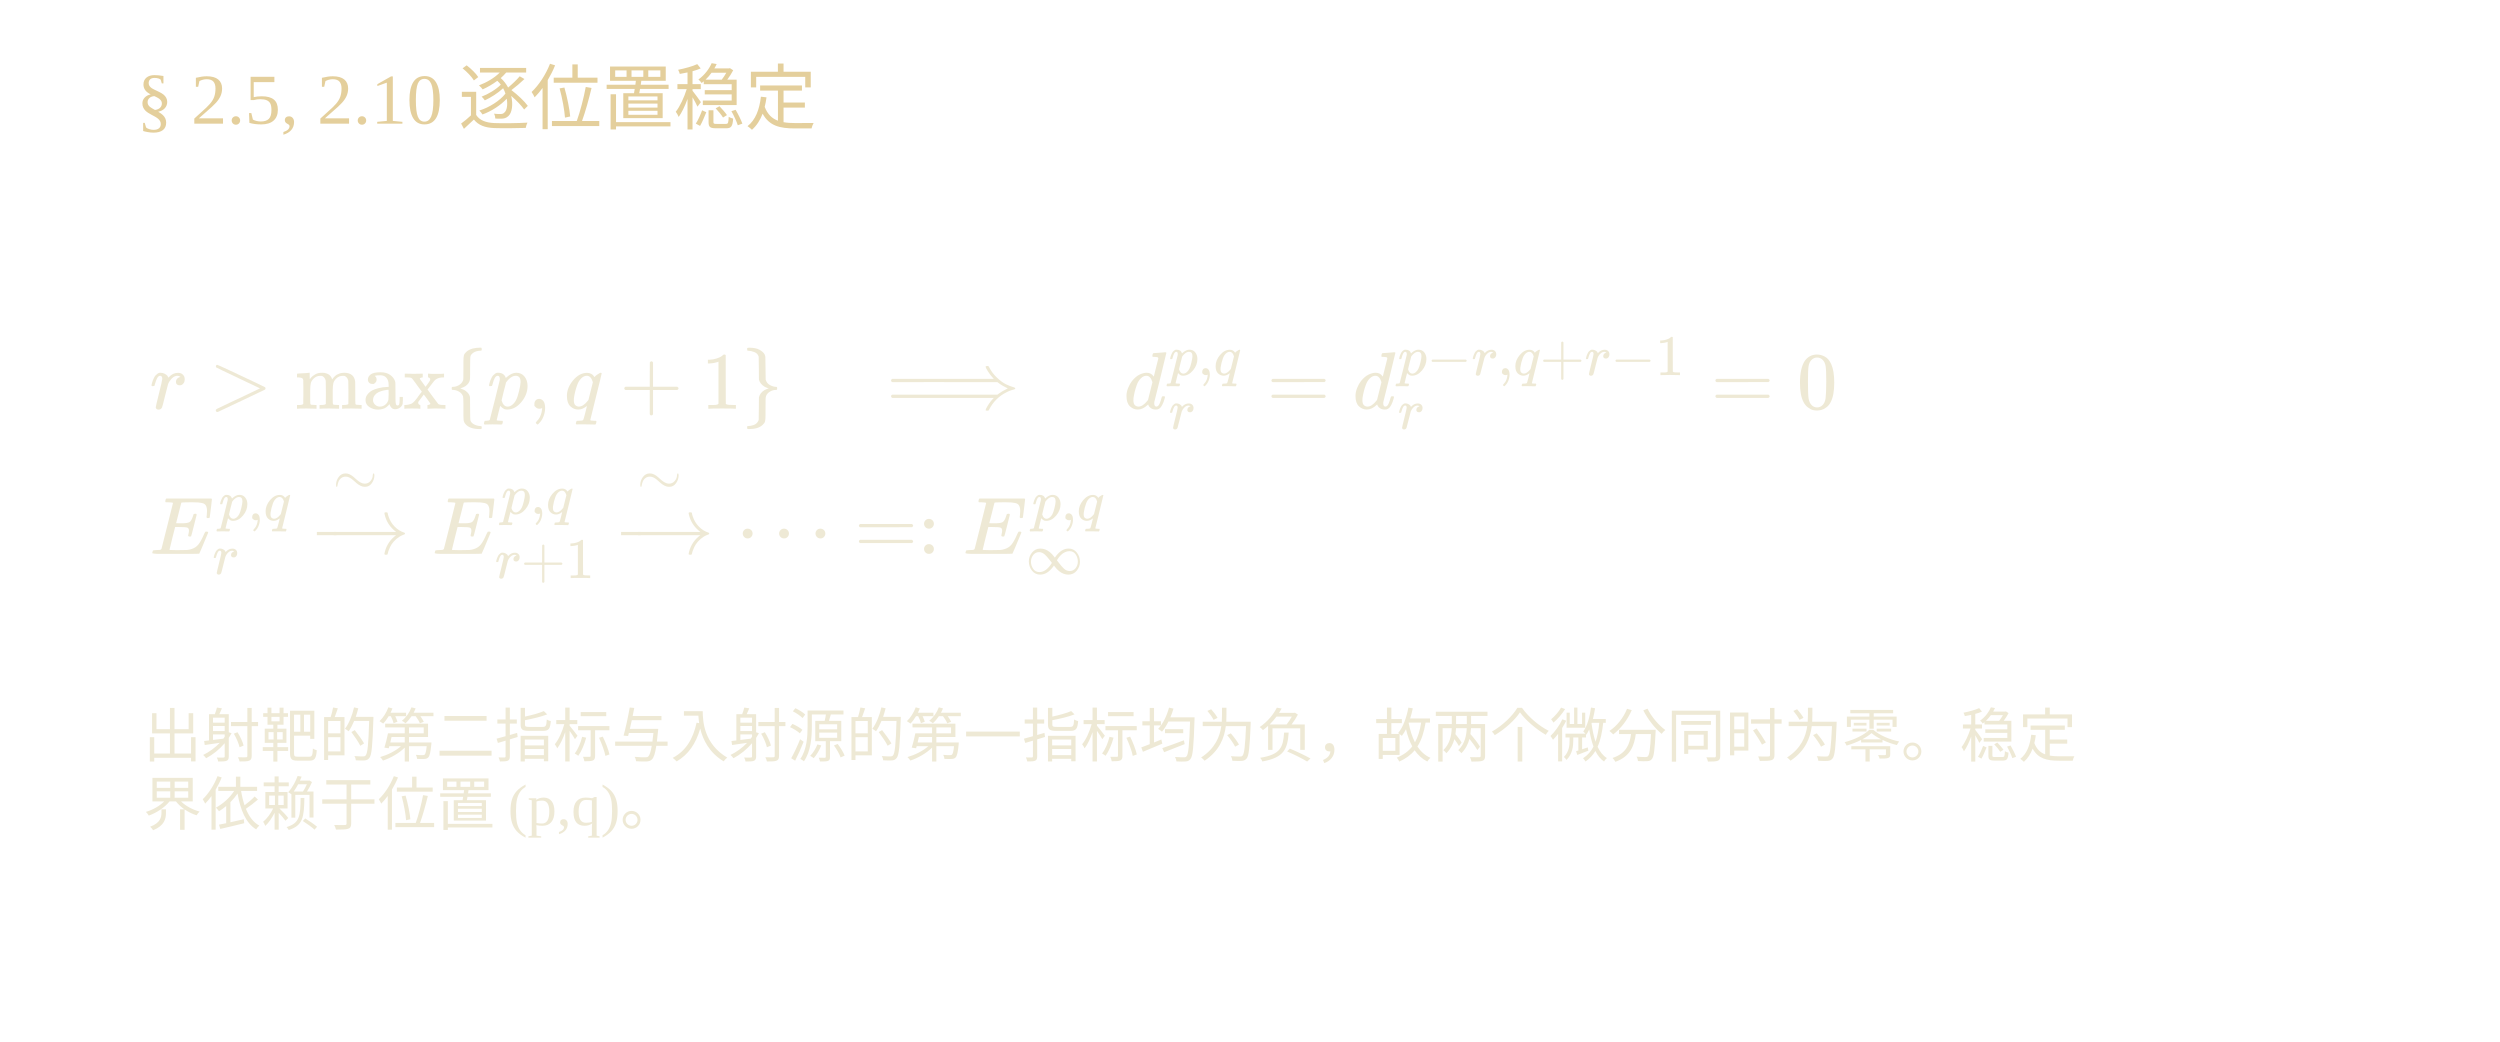
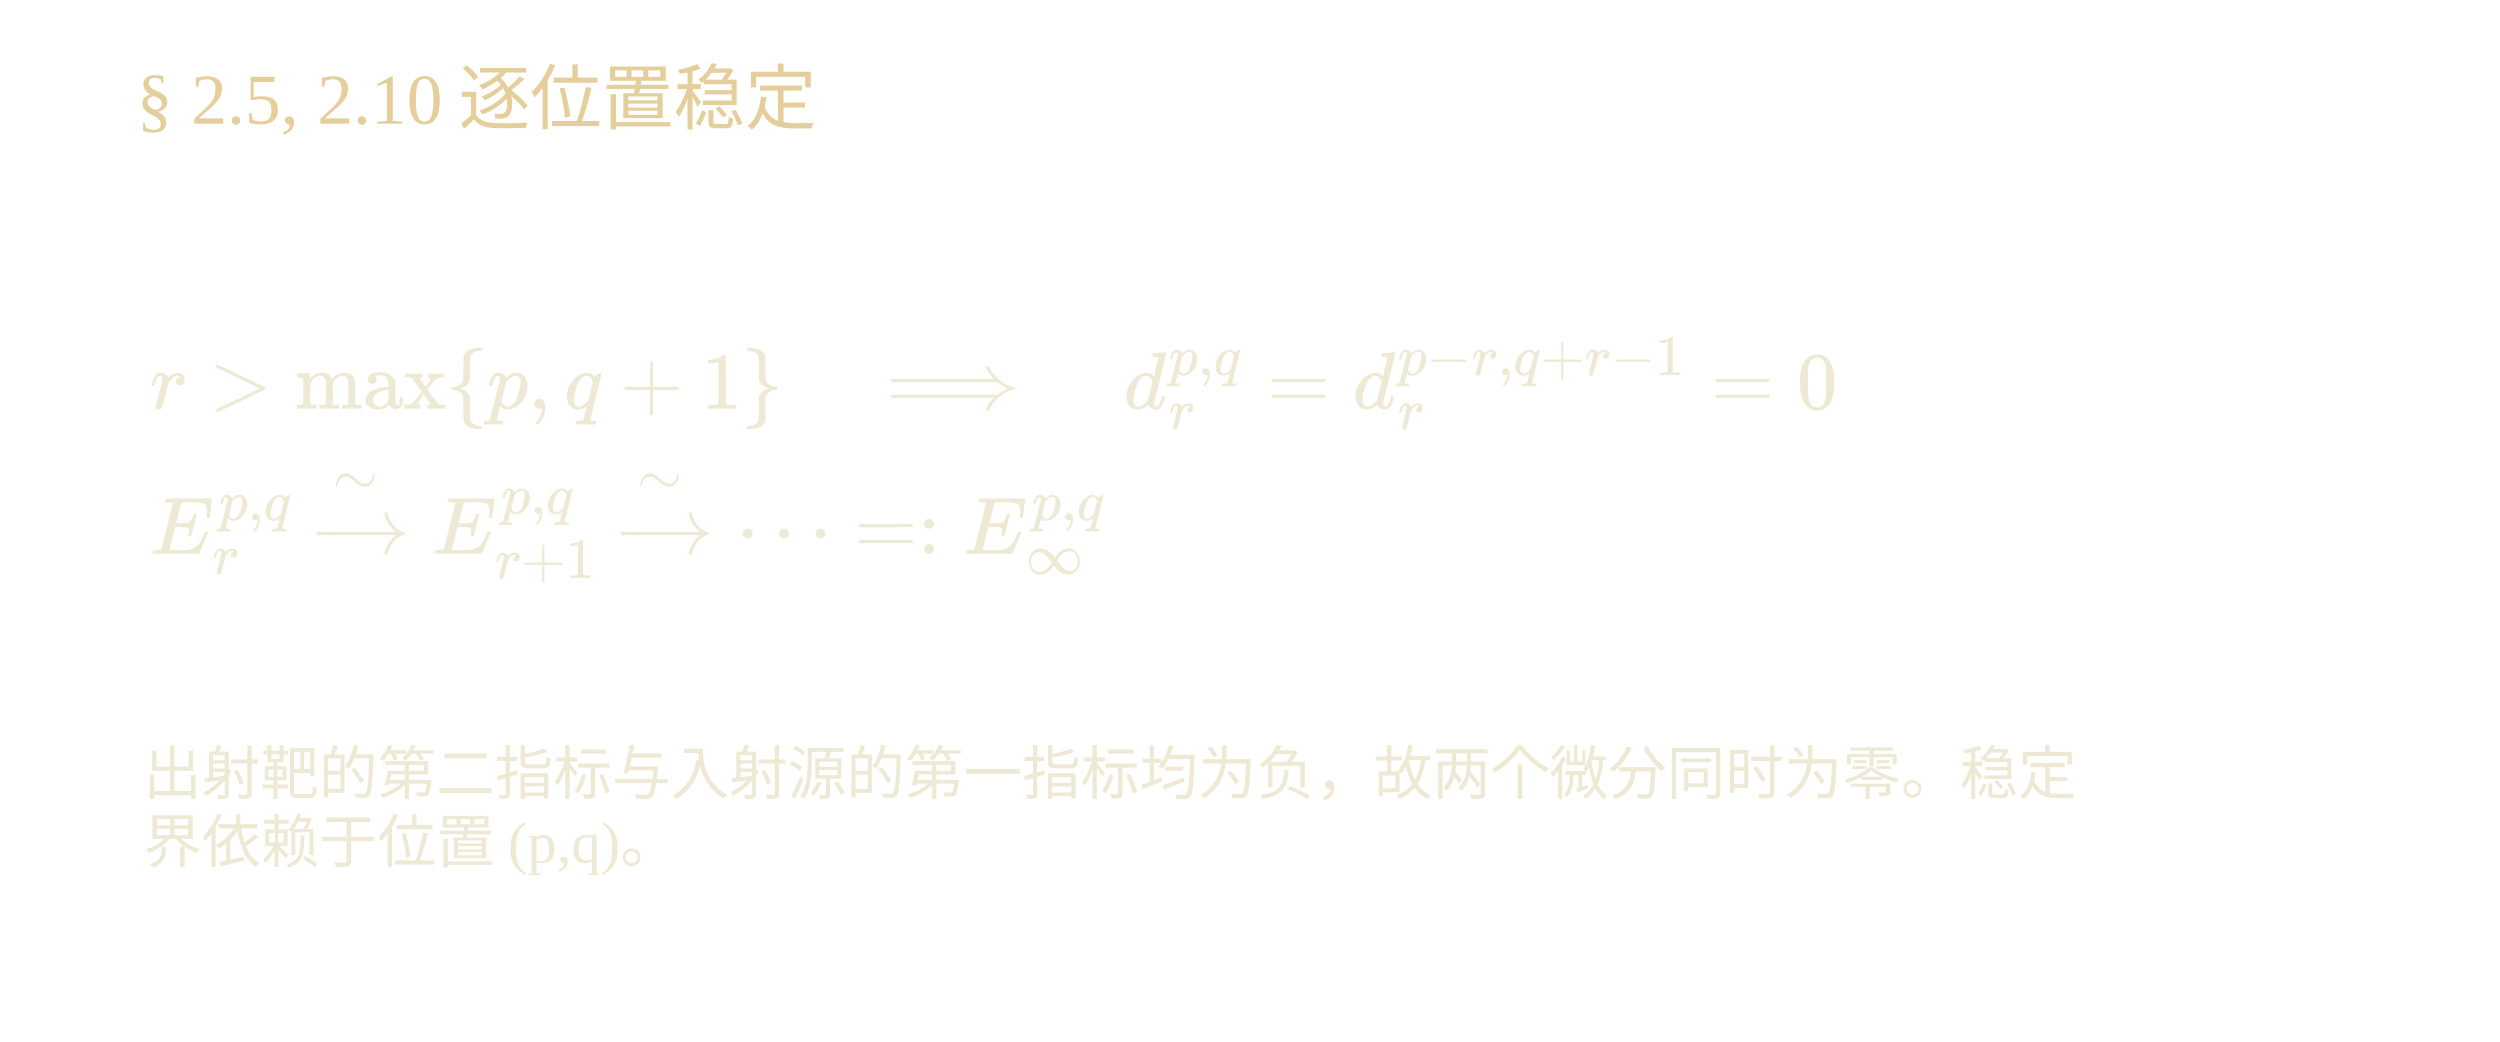
<svg xmlns="http://www.w3.org/2000/svg" width="1536" height="640" viewBox="0 0 1536 640">
  <g fill="#eee9d5" font-family="Kaiti SC, STKaiti, KaiTi, PingFang SC, serif">
    <text x="84" y="76" font-size="44" fill="#e4cf9c">
      <tspan font-family="Times New Roman, serif">§</tspan>
      <tspan font-family="Times New Roman, serif">2.5,</tspan>
      <tspan font-family="Times New Roman, serif">2.10</tspan>  逐位置稳定</text>
    <svg x="92" y="206.928" width="1036.955" height="151.145" viewBox="0 0 20739.1 3022.9">
      <svg x="0" y="0" width="20739.1" height="1138.7" viewBox="0 -883.9 20739.1 1138.7">
        <g stroke="#eee9d5" fill="#eee9d5" stroke-width="0" transform="scale(1,-1)">
          <g data-mml-node="math">
            <g data-mml-node="mi">
              <path data-c="1D45F" d="M21 287Q22 290 23 295T28 317T38 348T53 381T73 411T99 433T132 442Q161 442 183 430T214 408T225 388Q227 382 228 382T236 389Q284 441 347 441H350Q398 441 422 400Q430 381 430 363Q430 333 417 315T391 292T366 288Q346 288 334 299T322 328Q322 376 378 392Q356 405 342 405Q286 405 239 331Q229 315 224 298T190 165Q156 25 151 16Q138 -11 108 -11Q95 -11 87 -5T76 7T74 17Q74 30 114 189T154 366Q154 405 128 405Q107 405 92 377T68 316T57 280Q55 278 41 278H27Q21 284 21 287Z" />
            </g>
            <g data-mml-node="mo" transform="translate(728.8,0)">
              <path data-c="3E" d="M84 520Q84 528 88 533T96 539L99 540Q106 540 253 471T544 334L687 265Q694 260 694 250T687 235Q685 233 395 96L107 -40H101Q83 -38 83 -20Q83 -19 83 -17Q82 -10 98 -1Q117 9 248 71Q326 108 378 132L626 250L378 368Q90 504 86 509Q84 513 84 520Z" />
            </g>
            <g data-mml-node="mo" transform="translate(1784.6,0)">
              <path data-c="6D" d="M41 46H55Q94 46 102 60V68Q102 77 102 91T102 122T103 161T103 203Q103 234 103 269T102 328V351Q99 370 88 376T43 385H25V408Q25 431 27 431L37 432Q47 433 65 434T102 436Q119 437 138 438T167 441T178 442H181V402Q181 364 182 364T187 369T199 384T218 402T247 421T285 437Q305 442 336 442Q351 442 364 440T387 434T406 426T421 417T432 406T441 395T448 384T452 374T455 366L457 361L460 365Q463 369 466 373T475 384T488 397T503 410T523 422T546 432T572 439T603 442Q729 442 740 329Q741 322 741 190V104Q741 66 743 59T754 49Q775 46 803 46H819V0H811L788 1Q764 2 737 2T699 3Q596 3 587 0H579V46H595Q656 46 656 62Q657 64 657 200Q656 335 655 343Q649 371 635 385T611 402T585 404Q540 404 506 370Q479 343 472 315T464 232V168V108Q464 78 465 68T468 55T477 49Q498 46 526 46H542V0H534L510 1Q487 2 460 2T422 3Q319 3 310 0H302V46H318Q379 46 379 62Q380 64 380 200Q379 335 378 343Q372 371 358 385T334 402T308 404Q263 404 229 370Q202 343 195 315T187 232V168V108Q187 78 188 68T191 55T200 49Q221 46 249 46H265V0H257L234 1Q210 2 183 2T145 3Q42 3 33 0H25V46H41Z" />
              <path data-c="61" d="M137 305T115 305T78 320T63 359Q63 394 97 421T218 448Q291 448 336 416T396 340Q401 326 401 309T402 194V124Q402 76 407 58T428 40Q443 40 448 56T453 109V145H493V106Q492 66 490 59Q481 29 455 12T400 -6T353 12T329 54V58L327 55Q325 52 322 49T314 40T302 29T287 17T269 6T247 -2T221 -8T190 -11Q130 -11 82 20T34 107Q34 128 41 147T68 188T116 225T194 253T304 268H318V290Q318 324 312 340Q290 411 215 411Q197 411 181 410T156 406T148 403Q170 388 170 359Q170 334 154 320ZM126 106Q126 75 150 51T209 26Q247 26 276 49T315 109Q317 116 318 175Q318 233 317 233Q309 233 296 232T251 223T193 203T147 166T126 106Z" transform="translate(833,0)" />
              <path data-c="78" d="M201 0Q189 3 102 3Q26 3 17 0H11V46H25Q48 47 67 52T96 61T121 78T139 96T160 122T180 150L226 210L168 288Q159 301 149 315T133 336T122 351T113 363T107 370T100 376T94 379T88 381T80 383Q74 383 44 385H16V431H23Q59 429 126 429Q219 429 229 431H237V385Q201 381 201 369Q201 367 211 353T239 315T268 274L272 270L297 304Q329 345 329 358Q329 364 327 369T322 376T317 380T310 384L307 385H302V431H309Q324 428 408 428Q487 428 493 431H499V385H492Q443 385 411 368Q394 360 377 341T312 257L296 236L358 151Q424 61 429 57T446 50Q464 46 499 46H516V0H510H502Q494 1 482 1T457 2T432 2T414 3Q403 3 377 3T327 1L304 0H295V46H298Q309 46 320 51T331 63Q331 65 291 120L250 175Q249 174 219 133T185 88Q181 83 181 74Q181 63 188 55T206 46Q208 46 208 23V0H201Z" transform="translate(1333,0)" />
            </g>
            <g data-mml-node="mo" transform="translate(3645.6,0)">
              <path data-c="7B" d="M434 -231Q434 -244 428 -250H410Q281 -250 230 -184Q225 -177 222 -172T217 -161T213 -148T211 -133T210 -111T209 -84T209 -47T209 0Q209 21 209 53Q208 142 204 153Q203 154 203 155Q189 191 153 211T82 231Q71 231 68 234T65 250T68 266T82 269Q116 269 152 289T203 345Q208 356 208 377T209 529V579Q209 634 215 656T244 698Q270 724 324 740Q361 748 377 749Q379 749 390 749T408 750H428Q434 744 434 732Q434 719 431 716Q429 713 415 713Q362 710 332 689T296 647Q291 634 291 499V417Q291 370 288 353T271 314Q240 271 184 255L170 250L184 245Q202 239 220 230T262 196T290 137Q291 131 291 1Q291 -134 296 -147Q306 -174 339 -192T415 -213Q429 -213 431 -216Q434 -219 434 -231Z" />
            </g>
            <g data-mml-node="mi" transform="translate(4145.6,0)">
              <path data-c="1D45D" d="M23 287Q24 290 25 295T30 317T40 348T55 381T75 411T101 433T134 442Q209 442 230 378L240 387Q302 442 358 442Q423 442 460 395T497 281Q497 173 421 82T249 -10Q227 -10 210 -4Q199 1 187 11T168 28L161 36Q160 35 139 -51T118 -138Q118 -144 126 -145T163 -148H188Q194 -155 194 -157T191 -175Q188 -187 185 -190T172 -194Q170 -194 161 -194T127 -193T65 -192Q-5 -192 -24 -194H-32Q-39 -187 -39 -183Q-37 -156 -26 -148H-6Q28 -147 33 -136Q36 -130 94 103T155 350Q156 355 156 364Q156 405 131 405Q109 405 94 377T71 316T59 280Q57 278 43 278H29Q23 284 23 287ZM178 102Q200 26 252 26Q282 26 310 49T356 107Q374 141 392 215T411 325V331Q411 405 350 405Q339 405 328 402T306 393T286 380T269 365T254 350T243 336T235 326L232 322Q232 321 229 308T218 264T204 212Q178 106 178 102Z" />
            </g>
            <g data-mml-node="mo" transform="translate(4648.6,0)">
              <path data-c="2C" d="M78 35T78 60T94 103T137 121Q165 121 187 96T210 8Q210 -27 201 -60T180 -117T154 -158T130 -185T117 -194Q113 -194 104 -185T95 -172Q95 -168 106 -156T131 -126T157 -76T173 -3V9L172 8Q170 7 167 6T161 3T152 1T140 0Q113 0 96 17Z" />
            </g>
            <g data-mml-node="mi" transform="translate(5093.2,0)">
              <path data-c="1D45E" d="M33 157Q33 258 109 349T280 441Q340 441 372 389Q373 390 377 395T388 406T404 418Q438 442 450 442Q454 442 457 439T460 434Q460 425 391 149Q320 -135 320 -139Q320 -147 365 -148H390Q396 -156 396 -157T393 -175Q389 -188 383 -194H370Q339 -192 262 -192Q234 -192 211 -192T174 -192T157 -193Q143 -193 143 -185Q143 -182 145 -170Q149 -154 152 -151T172 -148Q220 -148 230 -141Q238 -136 258 -53T279 32Q279 33 272 29Q224 -10 172 -10Q117 -10 75 30T33 157ZM352 326Q329 405 277 405Q242 405 210 374T160 293Q131 214 119 129Q119 126 119 118T118 106Q118 61 136 44T179 26Q233 26 290 98L298 109L352 326Z" />
            </g>
            <g data-mml-node="mo" transform="translate(5775.4,0)">
              <path data-c="2B" d="M56 237T56 250T70 270H369V420L370 570Q380 583 389 583Q402 583 409 568V270H707Q722 262 722 250T707 230H409V-68Q401 -82 391 -82H389H387Q375 -82 369 -68V230H70Q56 237 56 250Z" />
            </g>
            <g data-mml-node="mn" transform="translate(6775.7,0)">
              <path data-c="31" d="M213 578L200 573Q186 568 160 563T102 556H83V602H102Q149 604 189 617T245 641T273 663Q275 666 285 666Q294 666 302 660V361L303 61Q310 54 315 52T339 48T401 46H427V0H416Q395 3 257 3Q121 3 100 0H88V46H114Q136 46 152 46T177 47T193 50T201 52T207 57T213 61V578Z" />
            </g>
            <g data-mml-node="mo" transform="translate(7275.7,0)">
              <path data-c="7D" d="M65 731Q65 745 68 747T88 750Q171 750 216 725T279 670Q288 649 289 635T291 501Q292 362 293 357Q306 312 345 291T417 269Q428 269 431 266T434 250T431 234T417 231Q380 231 345 210T298 157Q293 143 292 121T291 -28V-79Q291 -134 285 -156T256 -198Q202 -250 89 -250Q71 -250 68 -247T65 -230Q65 -224 65 -223T66 -218T69 -214T77 -213Q91 -213 108 -210T146 -200T183 -177T207 -139Q208 -134 209 3L210 139Q223 196 280 230Q315 247 330 250Q305 257 280 270Q225 304 212 352L210 362L209 498Q208 635 207 640Q195 680 154 696T77 713Q68 713 67 716T65 731Z" />
            </g>
            <g data-mml-node="mstyle" transform="translate(7775.7,0)">
              <g data-mml-node="mspace" />
            </g>
            <g data-mml-node="mo" transform="translate(9053.4,0)">
              <path data-c="27F9" d="M1218 514Q1218 525 1234 525Q1239 525 1242 525T1247 525T1251 524T1253 523T1255 520T1257 517T1260 512Q1297 438 1358 381T1469 300T1565 263Q1582 258 1582 250T1573 239T1536 228T1478 204Q1334 134 1260 -12Q1256 -21 1253 -22T1238 -24Q1218 -24 1218 -17Q1218 -13 1223 0Q1258 69 1309 123L1319 133H70Q56 140 56 153Q56 168 72 173H1363L1373 181Q1412 211 1490 250Q1489 251 1472 259T1427 283T1373 319L1363 327H710L707 328L390 327H72Q56 332 56 347Q56 360 70 367H1319L1309 377Q1276 412 1247 458T1218 514Z" />
            </g>
            <g data-mml-node="mstyle" transform="translate(10691.4,0)">
              <g data-mml-node="mspace" />
            </g>
            <g data-mml-node="msubsup" transform="translate(11969.2,0)">
              <g data-mml-node="mi">
                <path data-c="1D451" d="M366 683Q367 683 438 688T511 694Q523 694 523 686Q523 679 450 384T375 83T374 68Q374 26 402 26Q411 27 422 35Q443 55 463 131Q469 151 473 152Q475 153 483 153H487H491Q506 153 506 145Q506 140 503 129Q490 79 473 48T445 8T417 -8Q409 -10 393 -10Q359 -10 336 5T306 36L300 51Q299 52 296 50Q294 48 292 46Q233 -10 172 -10Q117 -10 75 30T33 157Q33 205 53 255T101 341Q148 398 195 420T280 442Q336 442 364 400Q369 394 369 396Q370 400 396 505T424 616Q424 629 417 632T378 637H357Q351 643 351 645T353 664Q358 683 366 683ZM352 326Q329 405 277 405Q242 405 210 374T160 293Q131 214 119 129Q119 126 119 118T118 106Q118 61 136 44T179 26Q233 26 290 98L298 109L352 326Z" />
              </g>
              <g data-mml-node="TeXAtom" transform="translate(553,413) scale(0.707)" data-mjx-texclass="ORD">
                <g data-mml-node="mi">
                  <path data-c="1D45D" d="M23 287Q24 290 25 295T30 317T40 348T55 381T75 411T101 433T134 442Q209 442 230 378L240 387Q302 442 358 442Q423 442 460 395T497 281Q497 173 421 82T249 -10Q227 -10 210 -4Q199 1 187 11T168 28L161 36Q160 35 139 -51T118 -138Q118 -144 126 -145T163 -148H188Q194 -155 194 -157T191 -175Q188 -187 185 -190T172 -194Q170 -194 161 -194T127 -193T65 -192Q-5 -192 -24 -194H-32Q-39 -187 -39 -183Q-37 -156 -26 -148H-6Q28 -147 33 -136Q36 -130 94 103T155 350Q156 355 156 364Q156 405 131 405Q109 405 94 377T71 316T59 280Q57 278 43 278H29Q23 284 23 287ZM178 102Q200 26 252 26Q282 26 310 49T356 107Q374 141 392 215T411 325V331Q411 405 350 405Q339 405 328 402T306 393T286 380T269 365T254 350T243 336T235 326L232 322Q232 321 229 308T218 264T204 212Q178 106 178 102Z" />
                </g>
                <g data-mml-node="mo" transform="translate(503,0)">
                  <path data-c="2C" d="M78 35T78 60T94 103T137 121Q165 121 187 96T210 8Q210 -27 201 -60T180 -117T154 -158T130 -185T117 -194Q113 -194 104 -185T95 -172Q95 -168 106 -156T131 -126T157 -76T173 -3V9L172 8Q170 7 167 6T161 3T152 1T140 0Q113 0 96 17Z" />
                </g>
                <g data-mml-node="mi" transform="translate(781,0)">
                  <path data-c="1D45E" d="M33 157Q33 258 109 349T280 441Q340 441 372 389Q373 390 377 395T388 406T404 418Q438 442 450 442Q454 442 457 439T460 434Q460 425 391 149Q320 -135 320 -139Q320 -147 365 -148H390Q396 -156 396 -157T393 -175Q389 -188 383 -194H370Q339 -192 262 -192Q234 -192 211 -192T174 -192T157 -193Q143 -193 143 -185Q143 -182 145 -170Q149 -154 152 -151T172 -148Q220 -148 230 -141Q238 -136 258 -53T279 32Q279 33 272 29Q224 -10 172 -10Q117 -10 75 30T33 157ZM352 326Q329 405 277 405Q242 405 210 374T160 293Q131 214 119 129Q119 126 119 118T118 106Q118 61 136 44T179 26Q233 26 290 98L298 109L352 326Z" />
                </g>
              </g>
              <g data-mml-node="mi" transform="translate(553,-247) scale(0.707)">
                <path data-c="1D45F" d="M21 287Q22 290 23 295T28 317T38 348T53 381T73 411T99 433T132 442Q161 442 183 430T214 408T225 388Q227 382 228 382T236 389Q284 441 347 441H350Q398 441 422 400Q430 381 430 363Q430 333 417 315T391 292T366 288Q346 288 334 299T322 328Q322 376 378 392Q356 405 342 405Q286 405 239 331Q229 315 224 298T190 165Q156 25 151 16Q138 -11 108 -11Q95 -11 87 -5T76 7T74 17Q74 30 114 189T154 366Q154 405 128 405Q107 405 92 377T68 316T57 280Q55 278 41 278H27Q21 284 21 287Z" />
              </g>
            </g>
            <g data-mml-node="mo" transform="translate(13727.5,0)">
              <path data-c="3D" d="M56 347Q56 360 70 367H707Q722 359 722 347Q722 336 708 328L390 327H72Q56 332 56 347ZM56 153Q56 168 72 173H708Q722 163 722 153Q722 140 707 133H70Q56 140 56 153Z" />
            </g>
            <g data-mml-node="msubsup" transform="translate(14783.3,0)">
              <g data-mml-node="mi">
                <path data-c="1D451" d="M366 683Q367 683 438 688T511 694Q523 694 523 686Q523 679 450 384T375 83T374 68Q374 26 402 26Q411 27 422 35Q443 55 463 131Q469 151 473 152Q475 153 483 153H487H491Q506 153 506 145Q506 140 503 129Q490 79 473 48T445 8T417 -8Q409 -10 393 -10Q359 -10 336 5T306 36L300 51Q299 52 296 50Q294 48 292 46Q233 -10 172 -10Q117 -10 75 30T33 157Q33 205 53 255T101 341Q148 398 195 420T280 442Q336 442 364 400Q369 394 369 396Q370 400 396 505T424 616Q424 629 417 632T378 637H357Q351 643 351 645T353 664Q358 683 366 683ZM352 326Q329 405 277 405Q242 405 210 374T160 293Q131 214 119 129Q119 126 119 118T118 106Q118 61 136 44T179 26Q233 26 290 98L298 109L352 326Z" />
              </g>
              <g data-mml-node="TeXAtom" transform="translate(553,413) scale(0.707)" data-mjx-texclass="ORD">
                <g data-mml-node="mi">
                  <path data-c="1D45D" d="M23 287Q24 290 25 295T30 317T40 348T55 381T75 411T101 433T134 442Q209 442 230 378L240 387Q302 442 358 442Q423 442 460 395T497 281Q497 173 421 82T249 -10Q227 -10 210 -4Q199 1 187 11T168 28L161 36Q160 35 139 -51T118 -138Q118 -144 126 -145T163 -148H188Q194 -155 194 -157T191 -175Q188 -187 185 -190T172 -194Q170 -194 161 -194T127 -193T65 -192Q-5 -192 -24 -194H-32Q-39 -187 -39 -183Q-37 -156 -26 -148H-6Q28 -147 33 -136Q36 -130 94 103T155 350Q156 355 156 364Q156 405 131 405Q109 405 94 377T71 316T59 280Q57 278 43 278H29Q23 284 23 287ZM178 102Q200 26 252 26Q282 26 310 49T356 107Q374 141 392 215T411 325V331Q411 405 350 405Q339 405 328 402T306 393T286 380T269 365T254 350T243 336T235 326L232 322Q232 321 229 308T218 264T204 212Q178 106 178 102Z" />
                </g>
                <g data-mml-node="mo" transform="translate(503,0)">
                  <path data-c="2212" d="M84 237T84 250T98 270H679Q694 262 694 250T679 230H98Q84 237 84 250Z" />
                </g>
                <g data-mml-node="mi" transform="translate(1281,0)">
                  <path data-c="1D45F" d="M21 287Q22 290 23 295T28 317T38 348T53 381T73 411T99 433T132 442Q161 442 183 430T214 408T225 388Q227 382 228 382T236 389Q284 441 347 441H350Q398 441 422 400Q430 381 430 363Q430 333 417 315T391 292T366 288Q346 288 334 299T322 328Q322 376 378 392Q356 405 342 405Q286 405 239 331Q229 315 224 298T190 165Q156 25 151 16Q138 -11 108 -11Q95 -11 87 -5T76 7T74 17Q74 30 114 189T154 366Q154 405 128 405Q107 405 92 377T68 316T57 280Q55 278 41 278H27Q21 284 21 287Z" />
                </g>
                <g data-mml-node="mo" transform="translate(1732,0)">
                  <path data-c="2C" d="M78 35T78 60T94 103T137 121Q165 121 187 96T210 8Q210 -27 201 -60T180 -117T154 -158T130 -185T117 -194Q113 -194 104 -185T95 -172Q95 -168 106 -156T131 -126T157 -76T173 -3V9L172 8Q170 7 167 6T161 3T152 1T140 0Q113 0 96 17Z" />
                </g>
                <g data-mml-node="mi" transform="translate(2010,0)">
                  <path data-c="1D45E" d="M33 157Q33 258 109 349T280 441Q340 441 372 389Q373 390 377 395T388 406T404 418Q438 442 450 442Q454 442 457 439T460 434Q460 425 391 149Q320 -135 320 -139Q320 -147 365 -148H390Q396 -156 396 -157T393 -175Q389 -188 383 -194H370Q339 -192 262 -192Q234 -192 211 -192T174 -192T157 -193Q143 -193 143 -185Q143 -182 145 -170Q149 -154 152 -151T172 -148Q220 -148 230 -141Q238 -136 258 -53T279 32Q279 33 272 29Q224 -10 172 -10Q117 -10 75 30T33 157ZM352 326Q329 405 277 405Q242 405 210 374T160 293Q131 214 119 129Q119 126 119 118T118 106Q118 61 136 44T179 26Q233 26 290 98L298 109L352 326Z" />
                </g>
                <g data-mml-node="mo" transform="translate(2470,0)">
                  <path data-c="2B" d="M56 237T56 250T70 270H369V420L370 570Q380 583 389 583Q402 583 409 568V270H707Q722 262 722 250T707 230H409V-68Q401 -82 391 -82H389H387Q375 -82 369 -68V230H70Q56 237 56 250Z" />
                </g>
                <g data-mml-node="mi" transform="translate(3248,0)">
                  <path data-c="1D45F" d="M21 287Q22 290 23 295T28 317T38 348T53 381T73 411T99 433T132 442Q161 442 183 430T214 408T225 388Q227 382 228 382T236 389Q284 441 347 441H350Q398 441 422 400Q430 381 430 363Q430 333 417 315T391 292T366 288Q346 288 334 299T322 328Q322 376 378 392Q356 405 342 405Q286 405 239 331Q229 315 224 298T190 165Q156 25 151 16Q138 -11 108 -11Q95 -11 87 -5T76 7T74 17Q74 30 114 189T154 366Q154 405 128 405Q107 405 92 377T68 316T57 280Q55 278 41 278H27Q21 284 21 287Z" />
                </g>
                <g data-mml-node="mo" transform="translate(3699,0)">
                  <path data-c="2212" d="M84 237T84 250T98 270H679Q694 262 694 250T679 230H98Q84 237 84 250Z" />
                </g>
                <g data-mml-node="mn" transform="translate(4477,0)">
                  <path data-c="31" d="M213 578L200 573Q186 568 160 563T102 556H83V602H102Q149 604 189 617T245 641T273 663Q275 666 285 666Q294 666 302 660V361L303 61Q310 54 315 52T339 48T401 46H427V0H416Q395 3 257 3Q121 3 100 0H88V46H114Q136 46 152 46T177 47T193 50T201 52T207 57T213 61V578Z" />
                </g>
              </g>
              <g data-mml-node="mi" transform="translate(553,-247) scale(0.707)">
                <path data-c="1D45F" d="M21 287Q22 290 23 295T28 317T38 348T53 381T73 411T99 433T132 442Q161 442 183 430T214 408T225 388Q227 382 228 382T236 389Q284 441 347 441H350Q398 441 422 400Q430 381 430 363Q430 333 417 315T391 292T366 288Q346 288 334 299T322 328Q322 376 378 392Q356 405 342 405Q286 405 239 331Q229 315 224 298T190 165Q156 25 151 16Q138 -11 108 -11Q95 -11 87 -5T76 7T74 17Q74 30 114 189T154 366Q154 405 128 405Q107 405 92 377T68 316T57 280Q55 278 41 278H27Q21 284 21 287Z" />
              </g>
            </g>
            <g data-mml-node="mo" transform="translate(19183.3,0)">
              <path data-c="3D" d="M56 347Q56 360 70 367H707Q722 359 722 347Q722 336 708 328L390 327H72Q56 332 56 347ZM56 153Q56 168 72 173H708Q722 163 722 153Q722 140 707 133H70Q56 140 56 153Z" />
            </g>
            <g data-mml-node="mn" transform="translate(20239.1,0)">
              <path data-c="30" d="M96 585Q152 666 249 666Q297 666 345 640T423 548Q460 465 460 320Q460 165 417 83Q397 41 362 16T301 -15T250 -22Q224 -22 198 -16T137 16T82 83Q39 165 39 320Q39 494 96 585ZM321 597Q291 629 250 629Q208 629 178 597Q153 571 145 525T137 333Q137 175 145 125T181 46Q209 16 250 16Q290 16 318 46Q347 76 354 130T362 333Q362 478 354 524T321 597Z" />
            </g>
          </g>
        </g>
      </svg>
      <svg x="0" y="1578.7" width="11768.2" height="1444.2" viewBox="0 -1088.9 11768.2 1444.2">
        <g stroke="#eee9d5" fill="#eee9d5" stroke-width="0" transform="scale(1,-1)">
          <g data-mml-node="math">
            <g data-mml-node="msubsup">
              <g data-mml-node="mi">
                <path data-c="1D438" d="M492 213Q472 213 472 226Q472 230 477 250T482 285Q482 316 461 323T364 330H312Q311 328 277 192T243 52Q243 48 254 48T334 46Q428 46 458 48T518 61Q567 77 599 117T670 248Q680 270 683 272Q690 274 698 274Q718 274 718 261Q613 7 608 2Q605 0 322 0H133Q31 0 31 11Q31 13 34 25Q38 41 42 43T65 46Q92 46 125 49Q139 52 144 61Q146 66 215 342T285 622Q285 629 281 629Q273 632 228 634H197Q191 640 191 642T193 659Q197 676 203 680H757Q764 676 764 669Q764 664 751 557T737 447Q735 440 717 440H705Q698 445 698 453L701 476Q704 500 704 528Q704 558 697 578T678 609T643 625T596 632T532 634H485Q397 633 392 631Q388 629 386 622Q385 619 355 499T324 377Q347 376 372 376H398Q464 376 489 391T534 472Q538 488 540 490T557 493Q562 493 565 493T570 492T572 491T574 487T577 483L544 351Q511 218 508 216Q505 213 492 213Z" />
              </g>
              <g data-mml-node="TeXAtom" transform="translate(848.3,413) scale(0.707)" data-mjx-texclass="ORD">
                <g data-mml-node="mi">
                  <path data-c="1D45D" d="M23 287Q24 290 25 295T30 317T40 348T55 381T75 411T101 433T134 442Q209 442 230 378L240 387Q302 442 358 442Q423 442 460 395T497 281Q497 173 421 82T249 -10Q227 -10 210 -4Q199 1 187 11T168 28L161 36Q160 35 139 -51T118 -138Q118 -144 126 -145T163 -148H188Q194 -155 194 -157T191 -175Q188 -187 185 -190T172 -194Q170 -194 161 -194T127 -193T65 -192Q-5 -192 -24 -194H-32Q-39 -187 -39 -183Q-37 -156 -26 -148H-6Q28 -147 33 -136Q36 -130 94 103T155 350Q156 355 156 364Q156 405 131 405Q109 405 94 377T71 316T59 280Q57 278 43 278H29Q23 284 23 287ZM178 102Q200 26 252 26Q282 26 310 49T356 107Q374 141 392 215T411 325V331Q411 405 350 405Q339 405 328 402T306 393T286 380T269 365T254 350T243 336T235 326L232 322Q232 321 229 308T218 264T204 212Q178 106 178 102Z" />
                </g>
                <g data-mml-node="mo" transform="translate(503,0)">
                  <path data-c="2C" d="M78 35T78 60T94 103T137 121Q165 121 187 96T210 8Q210 -27 201 -60T180 -117T154 -158T130 -185T117 -194Q113 -194 104 -185T95 -172Q95 -168 106 -156T131 -126T157 -76T173 -3V9L172 8Q170 7 167 6T161 3T152 1T140 0Q113 0 96 17Z" />
                </g>
                <g data-mml-node="mi" transform="translate(781,0)">
                  <path data-c="1D45E" d="M33 157Q33 258 109 349T280 441Q340 441 372 389Q373 390 377 395T388 406T404 418Q438 442 450 442Q454 442 457 439T460 434Q460 425 391 149Q320 -135 320 -139Q320 -147 365 -148H390Q396 -156 396 -157T393 -175Q389 -188 383 -194H370Q339 -192 262 -192Q234 -192 211 -192T174 -192T157 -193Q143 -193 143 -185Q143 -182 145 -170Q149 -154 152 -151T172 -148Q220 -148 230 -141Q238 -136 258 -53T279 32Q279 33 272 29Q224 -10 172 -10Q117 -10 75 30T33 157ZM352 326Q329 405 277 405Q242 405 210 374T160 293Q131 214 119 129Q119 126 119 118T118 106Q118 61 136 44T179 26Q233 26 290 98L298 109L352 326Z" />
                </g>
              </g>
              <g data-mml-node="mi" transform="translate(771,-247) scale(0.707)">
                <path data-c="1D45F" d="M21 287Q22 290 23 295T28 317T38 348T53 381T73 411T99 433T132 442Q161 442 183 430T214 408T225 388Q227 382 228 382T236 389Q284 441 347 441H350Q398 441 422 400Q430 381 430 363Q430 333 417 315T391 292T366 288Q346 288 334 299T322 328Q322 376 378 392Q356 405 342 405Q286 405 239 331Q229 315 224 298T190 165Q156 25 151 16Q138 -11 108 -11Q95 -11 87 -5T76 7T74 17Q74 30 114 189T154 366Q154 405 128 405Q107 405 92 377T68 316T57 280Q55 278 41 278H27Q21 284 21 287Z" />
              </g>
            </g>
            <g data-mml-node="mover" transform="translate(2053.6,0)">
              <g data-mml-node="mstyle">
                <g data-mml-node="mo">
                  <path data-c="2192" d="M56 237T56 250T70 270H835Q719 357 692 493Q692 494 692 496T691 499Q691 511 708 511H711Q720 511 723 510T729 506T732 497T735 481T743 456Q765 389 816 336T935 261Q944 258 944 250Q944 244 939 241T915 231T877 212Q836 186 806 152T761 85T740 35T732 4Q730 -6 727 -8T711 -11Q691 -11 691 0Q691 7 696 25Q728 151 835 230H70Q56 237 56 250Z" transform="translate(139.1,0)" />
                  <svg width="239.1" height="865" x="0" y="-182" viewBox="59.8 -182 239.1 865">
                    <path data-c="2212" d="M84 237T84 250T98 270H679Q694 262 694 250T679 230H98Q84 237 84 250Z" transform="scale(0.461,1)" />
                  </svg>
                </g>
              </g>
              <g data-mml-node="mpadded" transform="translate(0,870.8) scale(0.707)">
                <g transform="translate(278,-200)">
                  <g data-mml-node="mo">
                    <path data-c="223C" d="M55 166Q55 241 101 304T222 367Q260 367 296 349T362 304T421 252T484 208T554 189Q616 189 655 236T694 338Q694 350 698 358T708 367Q722 367 722 334Q722 260 677 197T562 134H554Q517 134 481 152T414 196T355 248T292 293T223 311Q179 311 145 286Q109 257 96 218T80 156T69 133Q55 133 55 166Z" />
                  </g>
                  <g data-mml-node="mspace" transform="translate(778,0)" />
                </g>
              </g>
            </g>
            <g data-mml-node="msubsup" transform="translate(3470.5,0)">
              <g data-mml-node="mi">
                <path data-c="1D438" d="M492 213Q472 213 472 226Q472 230 477 250T482 285Q482 316 461 323T364 330H312Q311 328 277 192T243 52Q243 48 254 48T334 46Q428 46 458 48T518 61Q567 77 599 117T670 248Q680 270 683 272Q690 274 698 274Q718 274 718 261Q613 7 608 2Q605 0 322 0H133Q31 0 31 11Q31 13 34 25Q38 41 42 43T65 46Q92 46 125 49Q139 52 144 61Q146 66 215 342T285 622Q285 629 281 629Q273 632 228 634H197Q191 640 191 642T193 659Q197 676 203 680H757Q764 676 764 669Q764 664 751 557T737 447Q735 440 717 440H705Q698 445 698 453L701 476Q704 500 704 528Q704 558 697 578T678 609T643 625T596 632T532 634H485Q397 633 392 631Q388 629 386 622Q385 619 355 499T324 377Q347 376 372 376H398Q464 376 489 391T534 472Q538 488 540 490T557 493Q562 493 565 493T570 492T572 491T574 487T577 483L544 351Q511 218 508 216Q505 213 492 213Z" />
              </g>
              <g data-mml-node="TeXAtom" transform="translate(848.3,490.8) scale(0.707)" data-mjx-texclass="ORD">
                <g data-mml-node="mi">
                  <path data-c="1D45D" d="M23 287Q24 290 25 295T30 317T40 348T55 381T75 411T101 433T134 442Q209 442 230 378L240 387Q302 442 358 442Q423 442 460 395T497 281Q497 173 421 82T249 -10Q227 -10 210 -4Q199 1 187 11T168 28L161 36Q160 35 139 -51T118 -138Q118 -144 126 -145T163 -148H188Q194 -155 194 -157T191 -175Q188 -187 185 -190T172 -194Q170 -194 161 -194T127 -193T65 -192Q-5 -192 -24 -194H-32Q-39 -187 -39 -183Q-37 -156 -26 -148H-6Q28 -147 33 -136Q36 -130 94 103T155 350Q156 355 156 364Q156 405 131 405Q109 405 94 377T71 316T59 280Q57 278 43 278H29Q23 284 23 287ZM178 102Q200 26 252 26Q282 26 310 49T356 107Q374 141 392 215T411 325V331Q411 405 350 405Q339 405 328 402T306 393T286 380T269 365T254 350T243 336T235 326L232 322Q232 321 229 308T218 264T204 212Q178 106 178 102Z" />
                </g>
                <g data-mml-node="mo" transform="translate(503,0)">
                  <path data-c="2C" d="M78 35T78 60T94 103T137 121Q165 121 187 96T210 8Q210 -27 201 -60T180 -117T154 -158T130 -185T117 -194Q113 -194 104 -185T95 -172Q95 -168 106 -156T131 -126T157 -76T173 -3V9L172 8Q170 7 167 6T161 3T152 1T140 0Q113 0 96 17Z" />
                </g>
                <g data-mml-node="mi" transform="translate(781,0)">
                  <path data-c="1D45E" d="M33 157Q33 258 109 349T280 441Q340 441 372 389Q373 390 377 395T388 406T404 418Q438 442 450 442Q454 442 457 439T460 434Q460 425 391 149Q320 -135 320 -139Q320 -147 365 -148H390Q396 -156 396 -157T393 -175Q389 -188 383 -194H370Q339 -192 262 -192Q234 -192 211 -192T174 -192T157 -193Q143 -193 143 -185Q143 -182 145 -170Q149 -154 152 -151T172 -148Q220 -148 230 -141Q238 -136 258 -53T279 32Q279 33 272 29Q224 -10 172 -10Q117 -10 75 30T33 157ZM352 326Q329 405 277 405Q242 405 210 374T160 293Q131 214 119 129Q119 126 119 118T118 106Q118 61 136 44T179 26Q233 26 290 98L298 109L352 326Z" />
                </g>
              </g>
              <g data-mml-node="TeXAtom" transform="translate(771,-297.3) scale(0.707)" data-mjx-texclass="ORD">
                <g data-mml-node="mi">
                  <path data-c="1D45F" d="M21 287Q22 290 23 295T28 317T38 348T53 381T73 411T99 433T132 442Q161 442 183 430T214 408T225 388Q227 382 228 382T236 389Q284 441 347 441H350Q398 441 422 400Q430 381 430 363Q430 333 417 315T391 292T366 288Q346 288 334 299T322 328Q322 376 378 392Q356 405 342 405Q286 405 239 331Q229 315 224 298T190 165Q156 25 151 16Q138 -11 108 -11Q95 -11 87 -5T76 7T74 17Q74 30 114 189T154 366Q154 405 128 405Q107 405 92 377T68 316T57 280Q55 278 41 278H27Q21 284 21 287Z" />
                </g>
                <g data-mml-node="mo" transform="translate(451,0)">
                  <path data-c="2B" d="M56 237T56 250T70 270H369V420L370 570Q380 583 389 583Q402 583 409 568V270H707Q722 262 722 250T707 230H409V-68Q401 -82 391 -82H389H387Q375 -82 369 -68V230H70Q56 237 56 250Z" />
                </g>
                <g data-mml-node="mn" transform="translate(1229,0)">
                  <path data-c="31" d="M213 578L200 573Q186 568 160 563T102 556H83V602H102Q149 604 189 617T245 641T273 663Q275 666 285 666Q294 666 302 660V361L303 61Q310 54 315 52T339 48T401 46H427V0H416Q395 3 257 3Q121 3 100 0H88V46H114Q136 46 152 46T177 47T193 50T201 52T207 57T213 61V578Z" />
                </g>
              </g>
            </g>
            <g data-mml-node="mover" transform="translate(5791.9,0)">
              <g data-mml-node="mstyle">
                <g data-mml-node="mo">
                  <path data-c="2192" d="M56 237T56 250T70 270H835Q719 357 692 493Q692 494 692 496T691 499Q691 511 708 511H711Q720 511 723 510T729 506T732 497T735 481T743 456Q765 389 816 336T935 261Q944 258 944 250Q944 244 939 241T915 231T877 212Q836 186 806 152T761 85T740 35T732 4Q730 -6 727 -8T711 -11Q691 -11 691 0Q691 7 696 25Q728 151 835 230H70Q56 237 56 250Z" transform="translate(139.1,0)" />
                  <svg width="239.1" height="865" x="0" y="-182" viewBox="59.8 -182 239.1 865">
                    <path data-c="2212" d="M84 237T84 250T98 270H679Q694 262 694 250T679 230H98Q84 237 84 250Z" transform="scale(0.461,1)" />
                  </svg>
                </g>
              </g>
              <g data-mml-node="mpadded" transform="translate(0,870.8) scale(0.707)">
                <g transform="translate(278,-200)">
                  <g data-mml-node="mo">
                    <path data-c="223C" d="M55 166Q55 241 101 304T222 367Q260 367 296 349T362 304T421 252T484 208T554 189Q616 189 655 236T694 338Q694 350 698 358T708 367Q722 367 722 334Q722 260 677 197T562 134H554Q517 134 481 152T414 196T355 248T292 293T223 311Q179 311 145 286Q109 257 96 218T80 156T69 133Q55 133 55 166Z" />
                  </g>
                  <g data-mml-node="mspace" transform="translate(778,0)" />
                </g>
              </g>
            </g>
            <g data-mml-node="mo" transform="translate(7208.8,0)">
              <path data-c="22EF" d="M78 250Q78 274 95 292T138 310Q162 310 180 294T199 251Q199 226 182 208T139 190T96 207T78 250ZM525 250Q525 274 542 292T585 310Q609 310 627 294T646 251Q646 226 629 208T586 190T543 207T525 250ZM972 250Q972 274 989 292T1032 310Q1056 310 1074 294T1093 251Q1093 226 1076 208T1033 190T990 207T972 250Z" />
            </g>
            <g data-mml-node="mo" transform="translate(8658.6,0)">
              <g data-mml-node="text">
                <path data-c="3D" d="M56 347Q56 360 70 367H707Q722 359 722 347Q722 336 708 328L390 327H72Q56 332 56 347ZM56 153Q56 168 72 173H708Q722 163 722 153Q722 140 707 133H70Q56 140 56 153Z" />
              </g>
              <g data-mml-node="text" transform="translate(778,0)">
                <path data-c="3A" d="M78 370Q78 394 95 412T138 430Q162 430 180 414T199 371Q199 346 182 328T139 310T96 327T78 370ZM78 60Q78 84 95 102T138 120Q162 120 180 104T199 61Q199 36 182 18T139 0T96 17T78 60Z" />
              </g>
            </g>
            <g data-mml-node="msubsup" transform="translate(9992.4,0)">
              <g data-mml-node="mi">
                <path data-c="1D438" d="M492 213Q472 213 472 226Q472 230 477 250T482 285Q482 316 461 323T364 330H312Q311 328 277 192T243 52Q243 48 254 48T334 46Q428 46 458 48T518 61Q567 77 599 117T670 248Q680 270 683 272Q690 274 698 274Q718 274 718 261Q613 7 608 2Q605 0 322 0H133Q31 0 31 11Q31 13 34 25Q38 41 42 43T65 46Q92 46 125 49Q139 52 144 61Q146 66 215 342T285 622Q285 629 281 629Q273 632 228 634H197Q191 640 191 642T193 659Q197 676 203 680H757Q764 676 764 669Q764 664 751 557T737 447Q735 440 717 440H705Q698 445 698 453L701 476Q704 500 704 528Q704 558 697 578T678 609T643 625T596 632T532 634H485Q397 633 392 631Q388 629 386 622Q385 619 355 499T324 377Q347 376 372 376H398Q464 376 489 391T534 472Q538 488 540 490T557 493Q562 493 565 493T570 492T572 491T574 487T577 483L544 351Q511 218 508 216Q505 213 492 213Z" />
              </g>
              <g data-mml-node="TeXAtom" transform="translate(848.3,413) scale(0.707)" data-mjx-texclass="ORD">
                <g data-mml-node="mi">
                  <path data-c="1D45D" d="M23 287Q24 290 25 295T30 317T40 348T55 381T75 411T101 433T134 442Q209 442 230 378L240 387Q302 442 358 442Q423 442 460 395T497 281Q497 173 421 82T249 -10Q227 -10 210 -4Q199 1 187 11T168 28L161 36Q160 35 139 -51T118 -138Q118 -144 126 -145T163 -148H188Q194 -155 194 -157T191 -175Q188 -187 185 -190T172 -194Q170 -194 161 -194T127 -193T65 -192Q-5 -192 -24 -194H-32Q-39 -187 -39 -183Q-37 -156 -26 -148H-6Q28 -147 33 -136Q36 -130 94 103T155 350Q156 355 156 364Q156 405 131 405Q109 405 94 377T71 316T59 280Q57 278 43 278H29Q23 284 23 287ZM178 102Q200 26 252 26Q282 26 310 49T356 107Q374 141 392 215T411 325V331Q411 405 350 405Q339 405 328 402T306 393T286 380T269 365T254 350T243 336T235 326L232 322Q232 321 229 308T218 264T204 212Q178 106 178 102Z" />
                </g>
                <g data-mml-node="mo" transform="translate(503,0)">
                  <path data-c="2C" d="M78 35T78 60T94 103T137 121Q165 121 187 96T210 8Q210 -27 201 -60T180 -117T154 -158T130 -185T117 -194Q113 -194 104 -185T95 -172Q95 -168 106 -156T131 -126T157 -76T173 -3V9L172 8Q170 7 167 6T161 3T152 1T140 0Q113 0 96 17Z" />
                </g>
                <g data-mml-node="mi" transform="translate(781,0)">
                  <path data-c="1D45E" d="M33 157Q33 258 109 349T280 441Q340 441 372 389Q373 390 377 395T388 406T404 418Q438 442 450 442Q454 442 457 439T460 434Q460 425 391 149Q320 -135 320 -139Q320 -147 365 -148H390Q396 -156 396 -157T393 -175Q389 -188 383 -194H370Q339 -192 262 -192Q234 -192 211 -192T174 -192T157 -193Q143 -193 143 -185Q143 -182 145 -170Q149 -154 152 -151T172 -148Q220 -148 230 -141Q238 -136 258 -53T279 32Q279 33 272 29Q224 -10 172 -10Q117 -10 75 30T33 157ZM352 326Q329 405 277 405Q242 405 210 374T160 293Q131 214 119 129Q119 126 119 118T118 106Q118 61 136 44T179 26Q233 26 290 98L298 109L352 326Z" />
                </g>
              </g>
              <g data-mml-node="mi" transform="translate(771,-247) scale(0.707)">
                <path data-c="221E" d="M55 217Q55 305 111 373T254 442Q342 442 419 381Q457 350 493 303L507 284L514 294Q618 442 747 442Q833 442 888 374T944 214Q944 128 889 59T743 -11Q657 -11 580 50Q542 81 506 128L492 147L485 137Q381 -11 252 -11Q166 -11 111 57T55 217ZM907 217Q907 285 869 341T761 397Q740 397 720 392T682 378T648 359T619 335T594 310T574 285T559 263T548 246L543 238L574 198Q605 158 622 138T664 94T714 61T765 51Q827 51 867 100T907 217ZM92 214Q92 145 131 89T239 33Q357 33 456 193L425 233Q364 312 334 337Q285 380 233 380Q171 380 132 331T92 214Z" />
              </g>
            </g>
          </g>
        </g>
      </svg>
    </svg>
-     <text x="88" y="465" font-size="36">出射靶的第二指标与入射源的第一指标均为负，故两个微分同时为零。稳定</text>
-     <text x="88" y="507" font-size="36">界依赖于位置 <tspan font-family="Times New Roman, serif">(p,q)</tspan>。</text>
+     <text x="88" y="488" font-size="36">出射靶的第二指标与入射源的第一指标均为负，故两个微分同时为零。稳定</text>
+     <text x="88" y="530" font-size="36">界依赖于位置 <tspan font-family="Times New Roman, serif">(p,q)</tspan>。</text>
  </g>
</svg>
